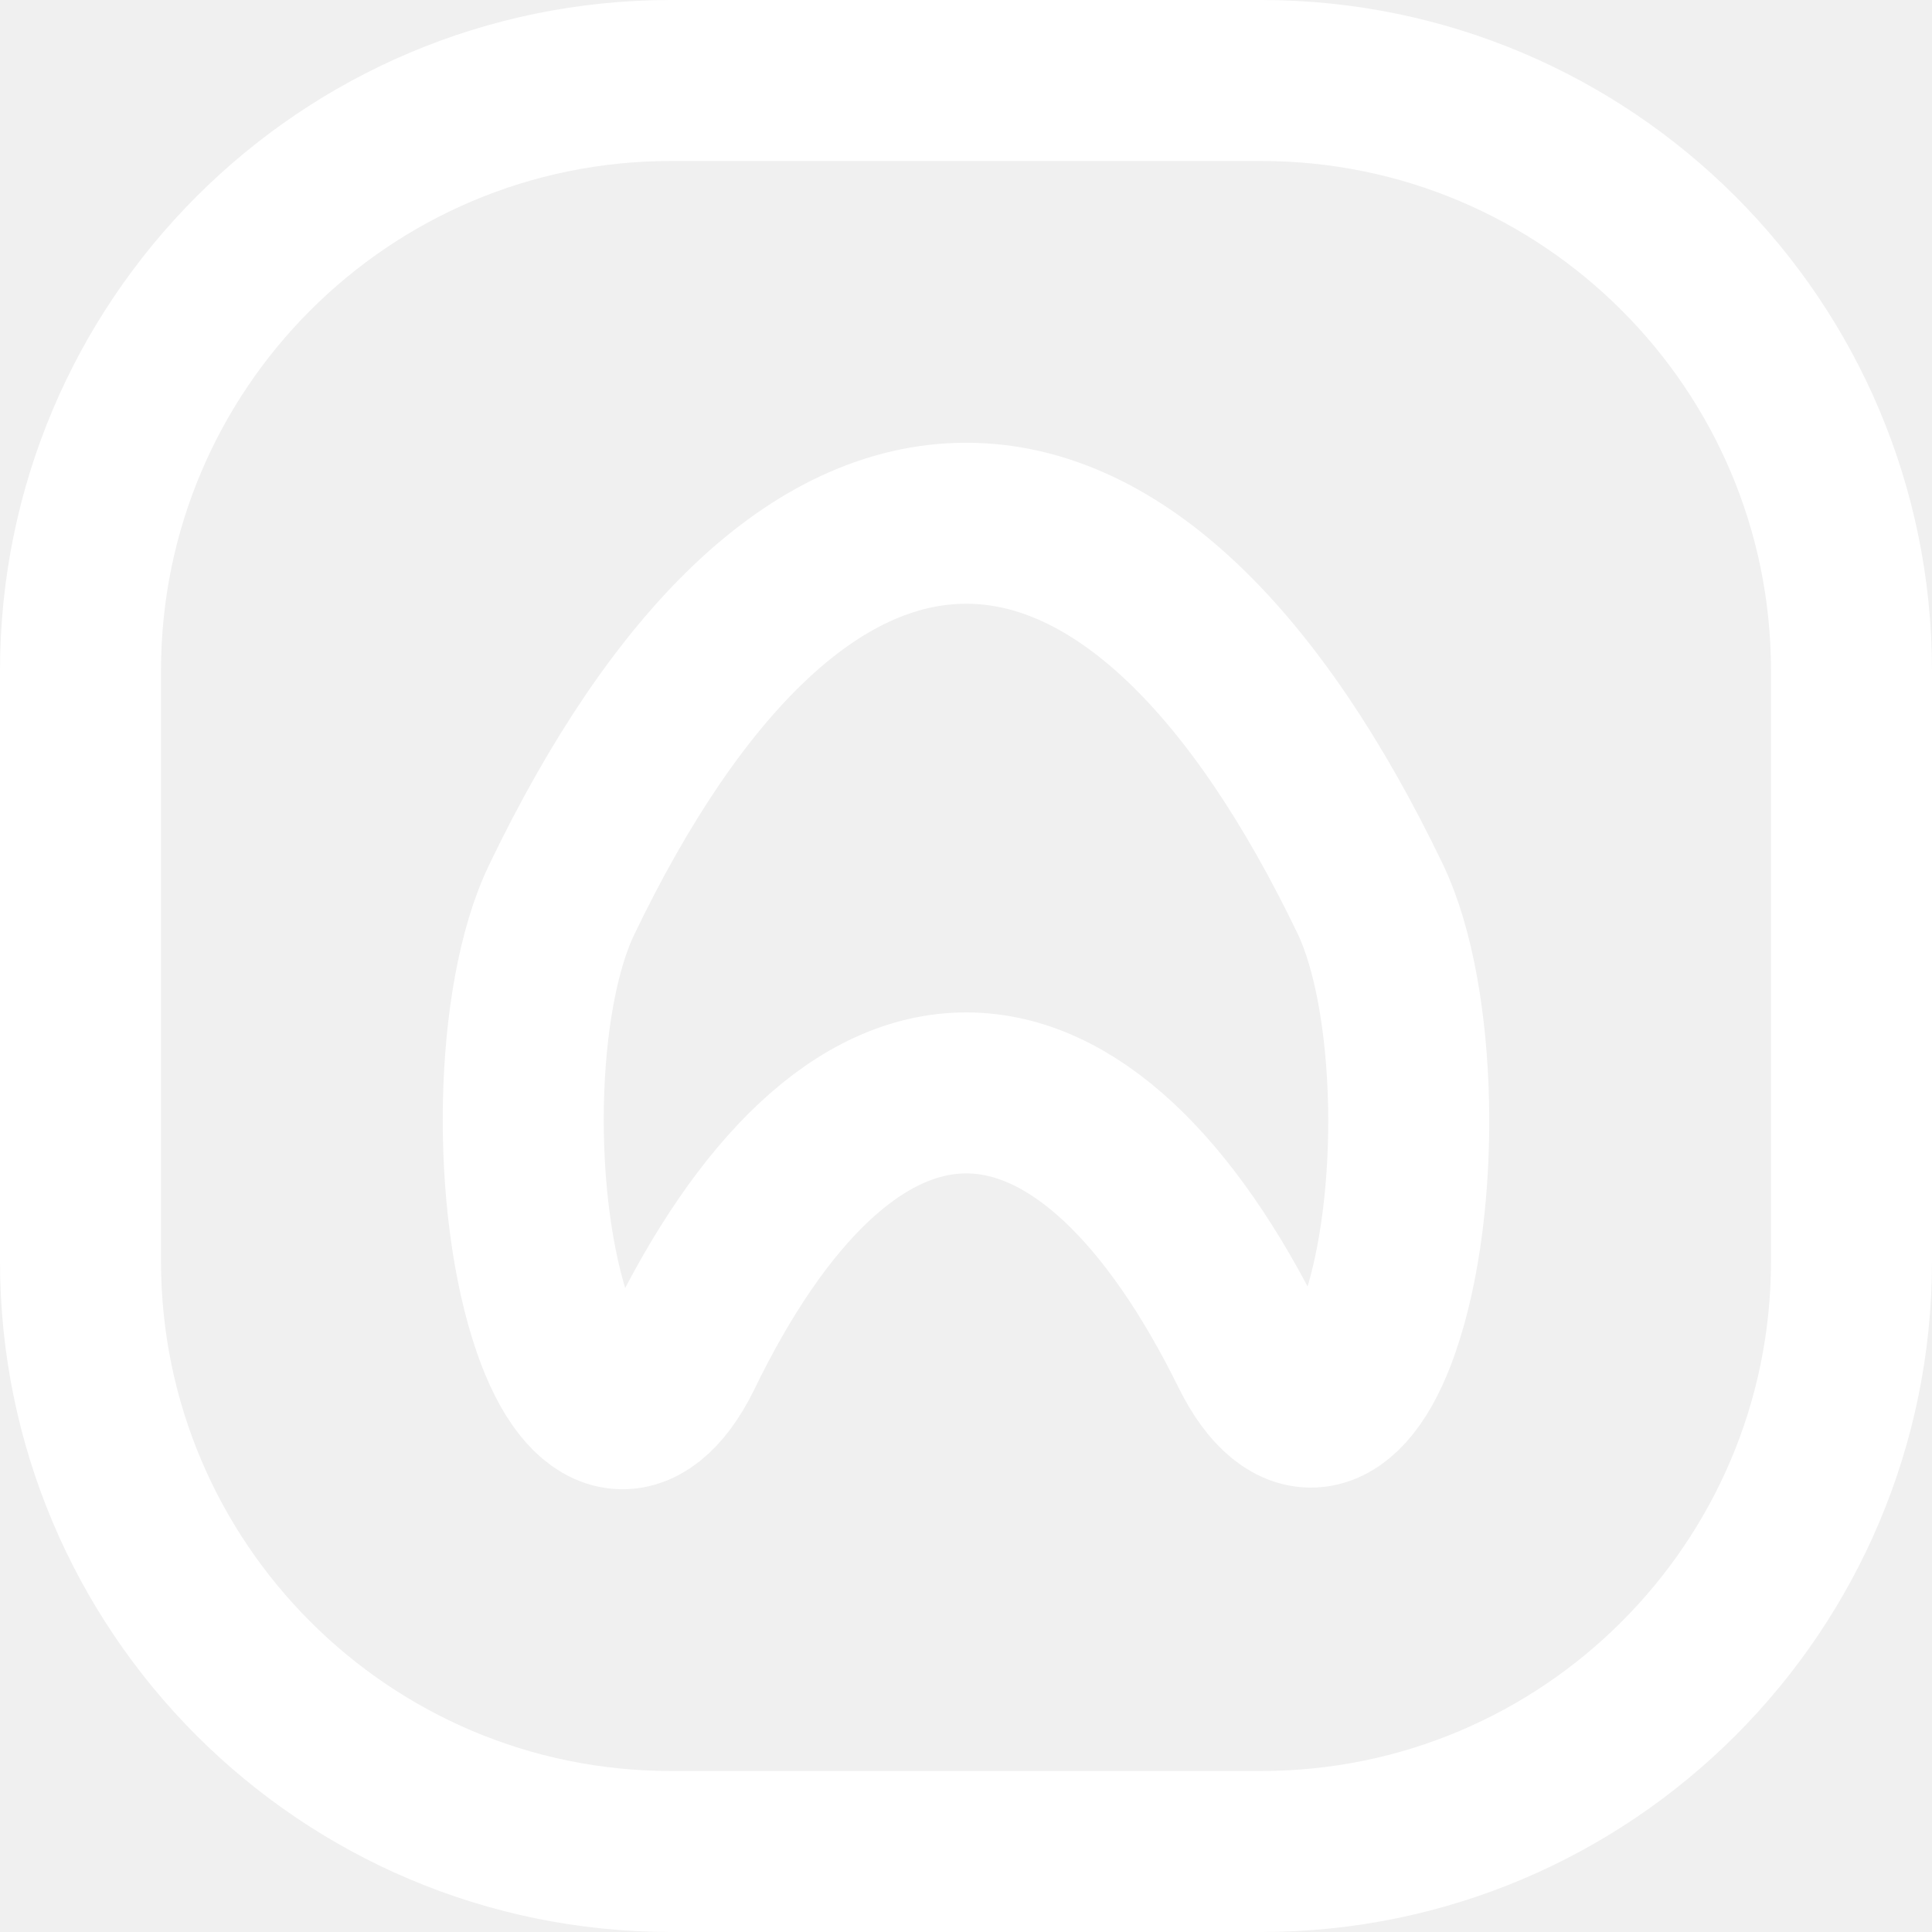
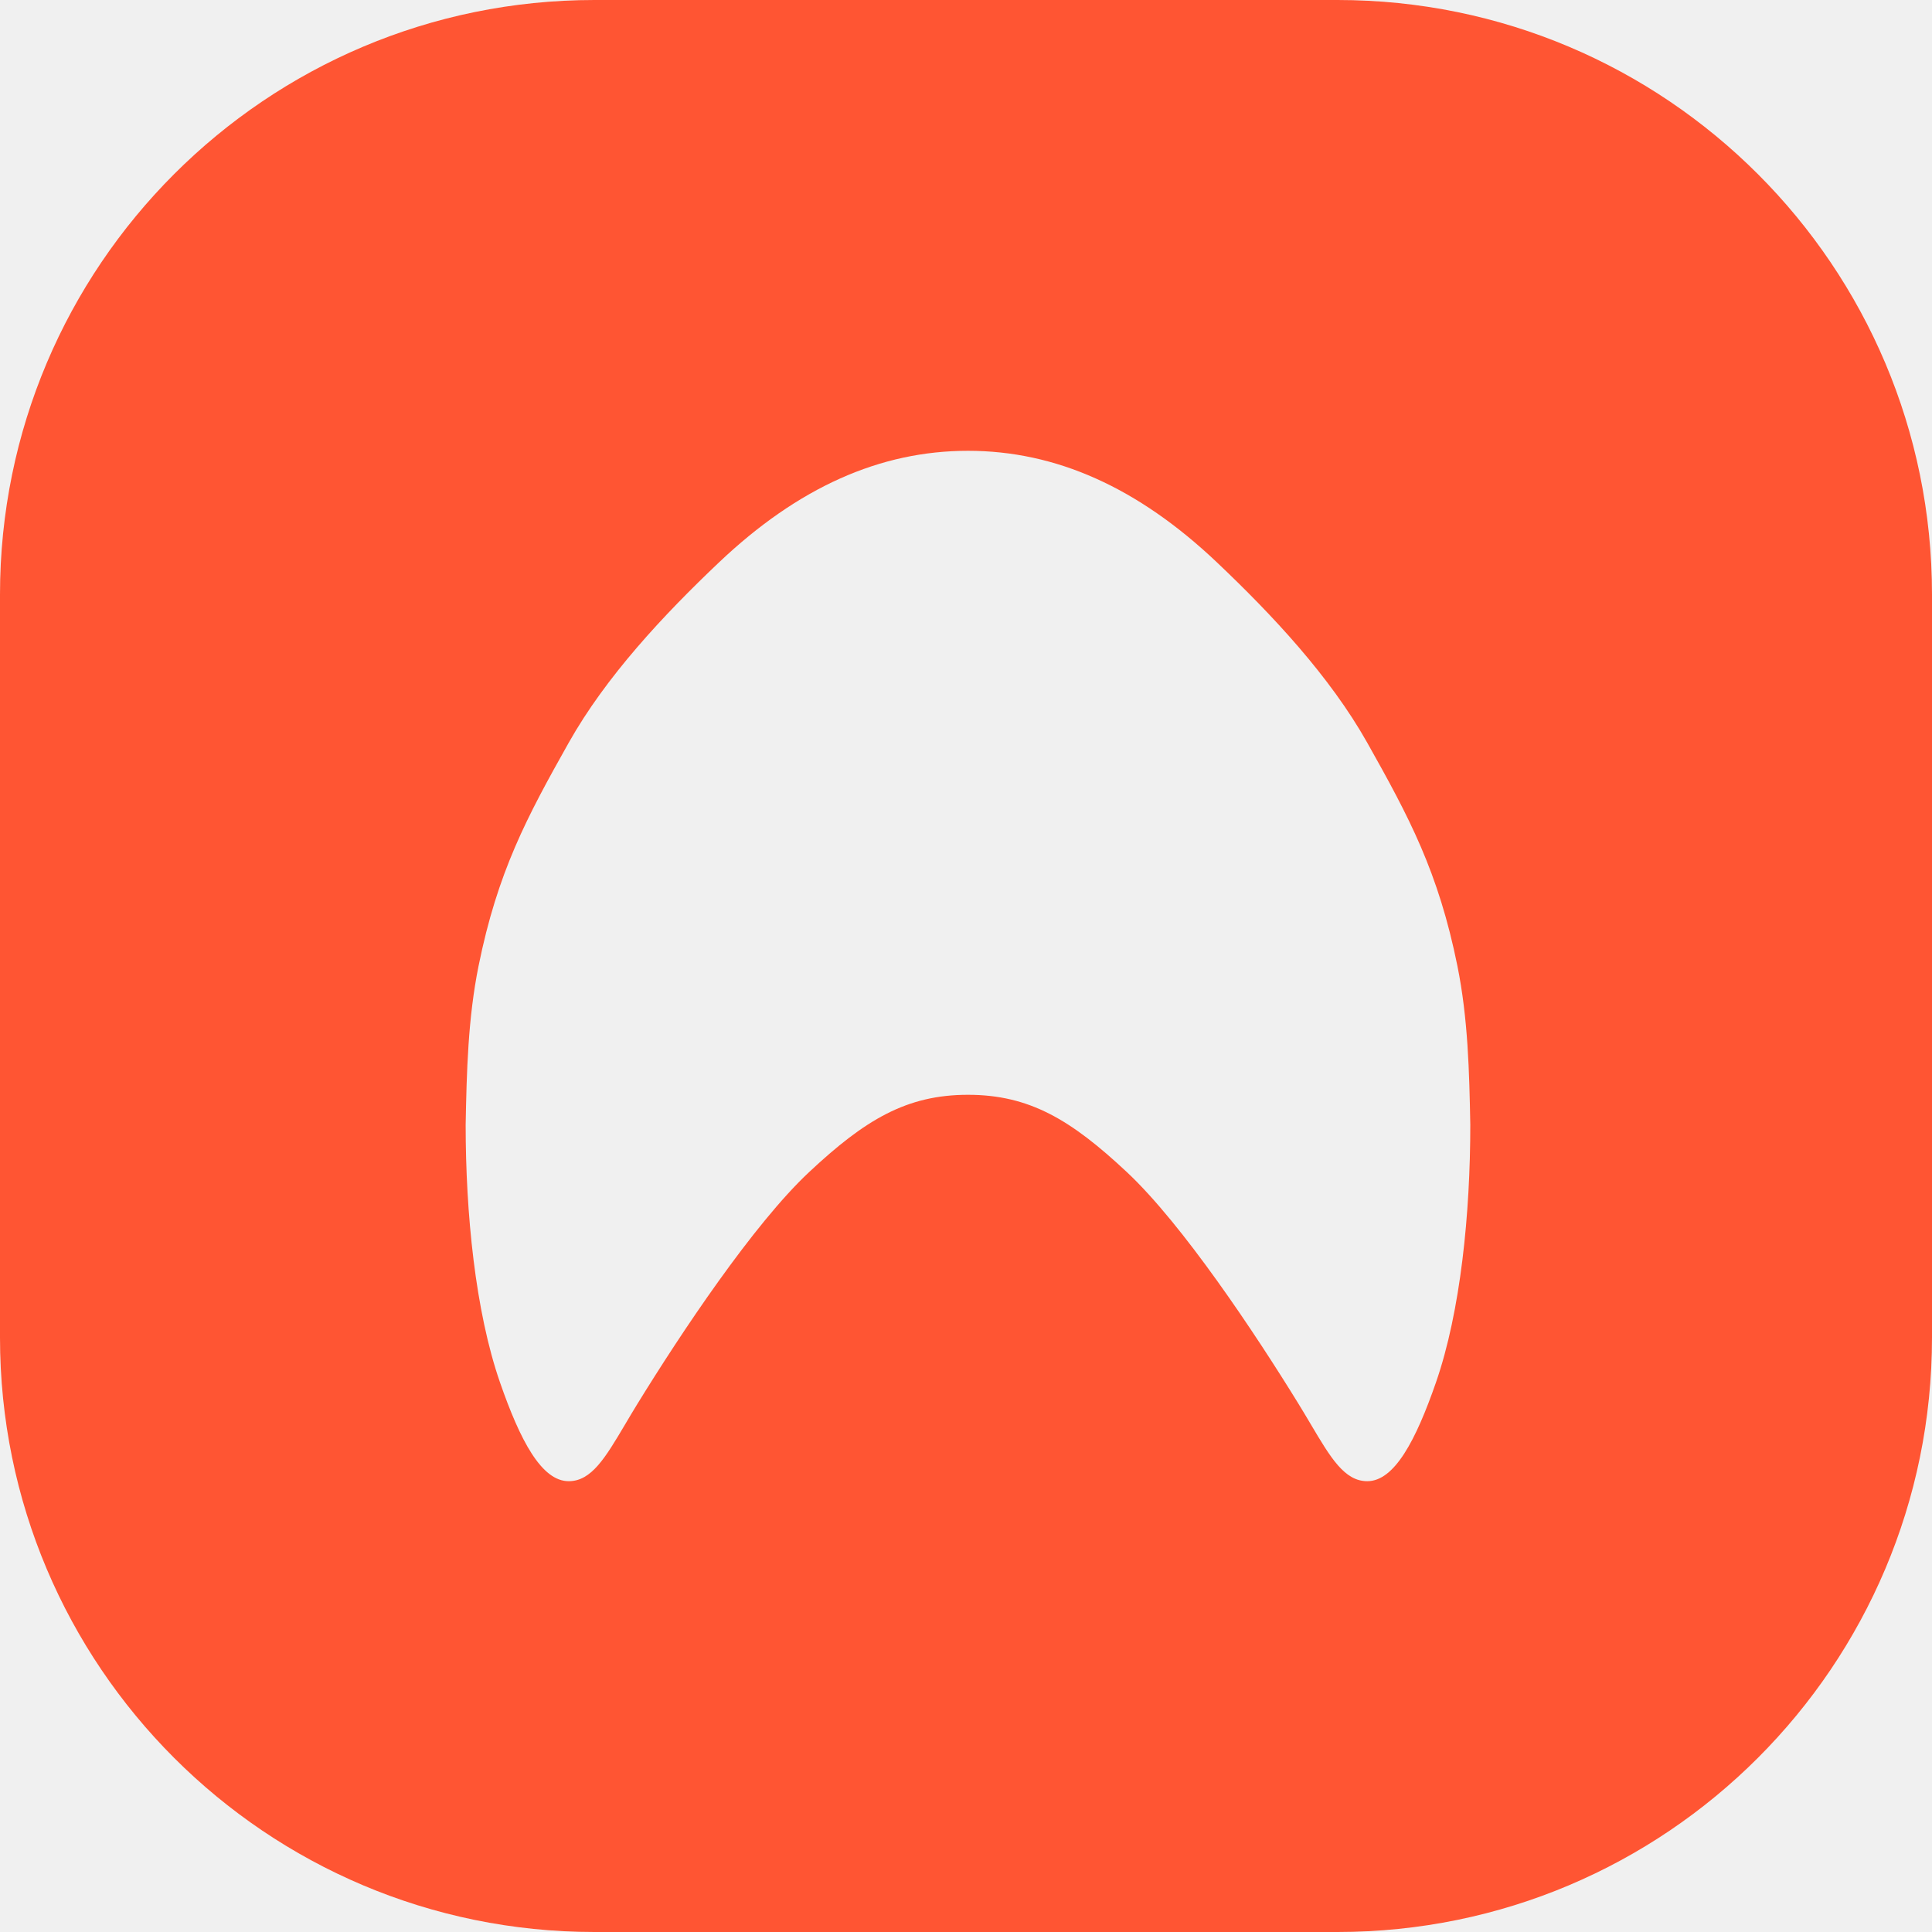
- <svg xmlns="http://www.w3.org/2000/svg" viewBox="0 0 48 48" fill="none">
-   <path d="M31.333 2H16.667C8.567 2 2 8.567 2 16.667V31.333C2 39.433 8.567 46 16.667 46H31.333C39.433 46 46 39.433 46 31.333V16.667C46 8.567 39.433 2 31.333 2ZM16.933 33.664C15.95 35.646 14.6 35.433 13.74 32.957C12.684 29.914 12.758 24.818 13.961 22.341C16.785 16.468 20.247 13 24.005 13C27.761 13 31.223 16.468 34.047 22.341C35.226 24.818 35.324 29.914 34.268 32.957C33.409 35.433 32.058 35.575 31.076 33.593C29.087 29.559 26.632 27.153 24.005 27.153C21.377 27.153 18.921 29.559 16.933 33.664Z" stroke="#fff" stroke-width="4" />
+ <svg xmlns="http://www.w3.org/2000/svg" width="128" height="128" viewBox="0 0 128 128" fill="#f53">
+   <path d="       M0 39.385       C0 17.633 17.633 0 39.385 0       H88.615       C110.367 0 128 17.633 128 39.385       V88.615       C128 110.367 110.367 128 88.615 128       H39.385       C17.633 128 0 110.367 0 88.615       V39.385       Z       M90.585 49.209       C88.116 44.82 84.296 40.738 80.629 37.262       C75.389 32.293 69.96 29.867 64.131 29.867       C58.303 29.867 52.873 32.293 47.633 37.262       C43.967 40.738 40.147 44.82 37.678 49.209       C34.899 54.149 32.965 57.768 31.705 64       C31.005 67.465 30.917 71.001 30.851 74.525       C30.851 80.37 31.488 86.869 33.127 91.591       C34.461 95.434 35.877 98.133 37.678 98.133       C39.185 98.133 40.1 96.589 41.416 94.368       C41.669 93.94 41.938 93.486 42.229 93.013       C45.105 88.337 49.912 81.112 53.607 77.653       C57.301 74.195 60.055 72.533 64.131 72.533       C68.208 72.533 70.961 74.195 74.656 77.653       C78.351 81.112 83.157 88.337 86.033 93.013       C86.324 93.486 86.593 93.94 86.847 94.368       C88.162 96.589 89.078 98.133 90.585 98.133       C92.385 98.133 93.801 95.434 95.136 91.591       C96.774 86.869 97.411 80.37 97.411 74.525       C97.346 71.001 97.258 67.465 96.558 64       C95.298 57.768 93.363 54.149 90.585 49.209       Z     " />
</svg>
